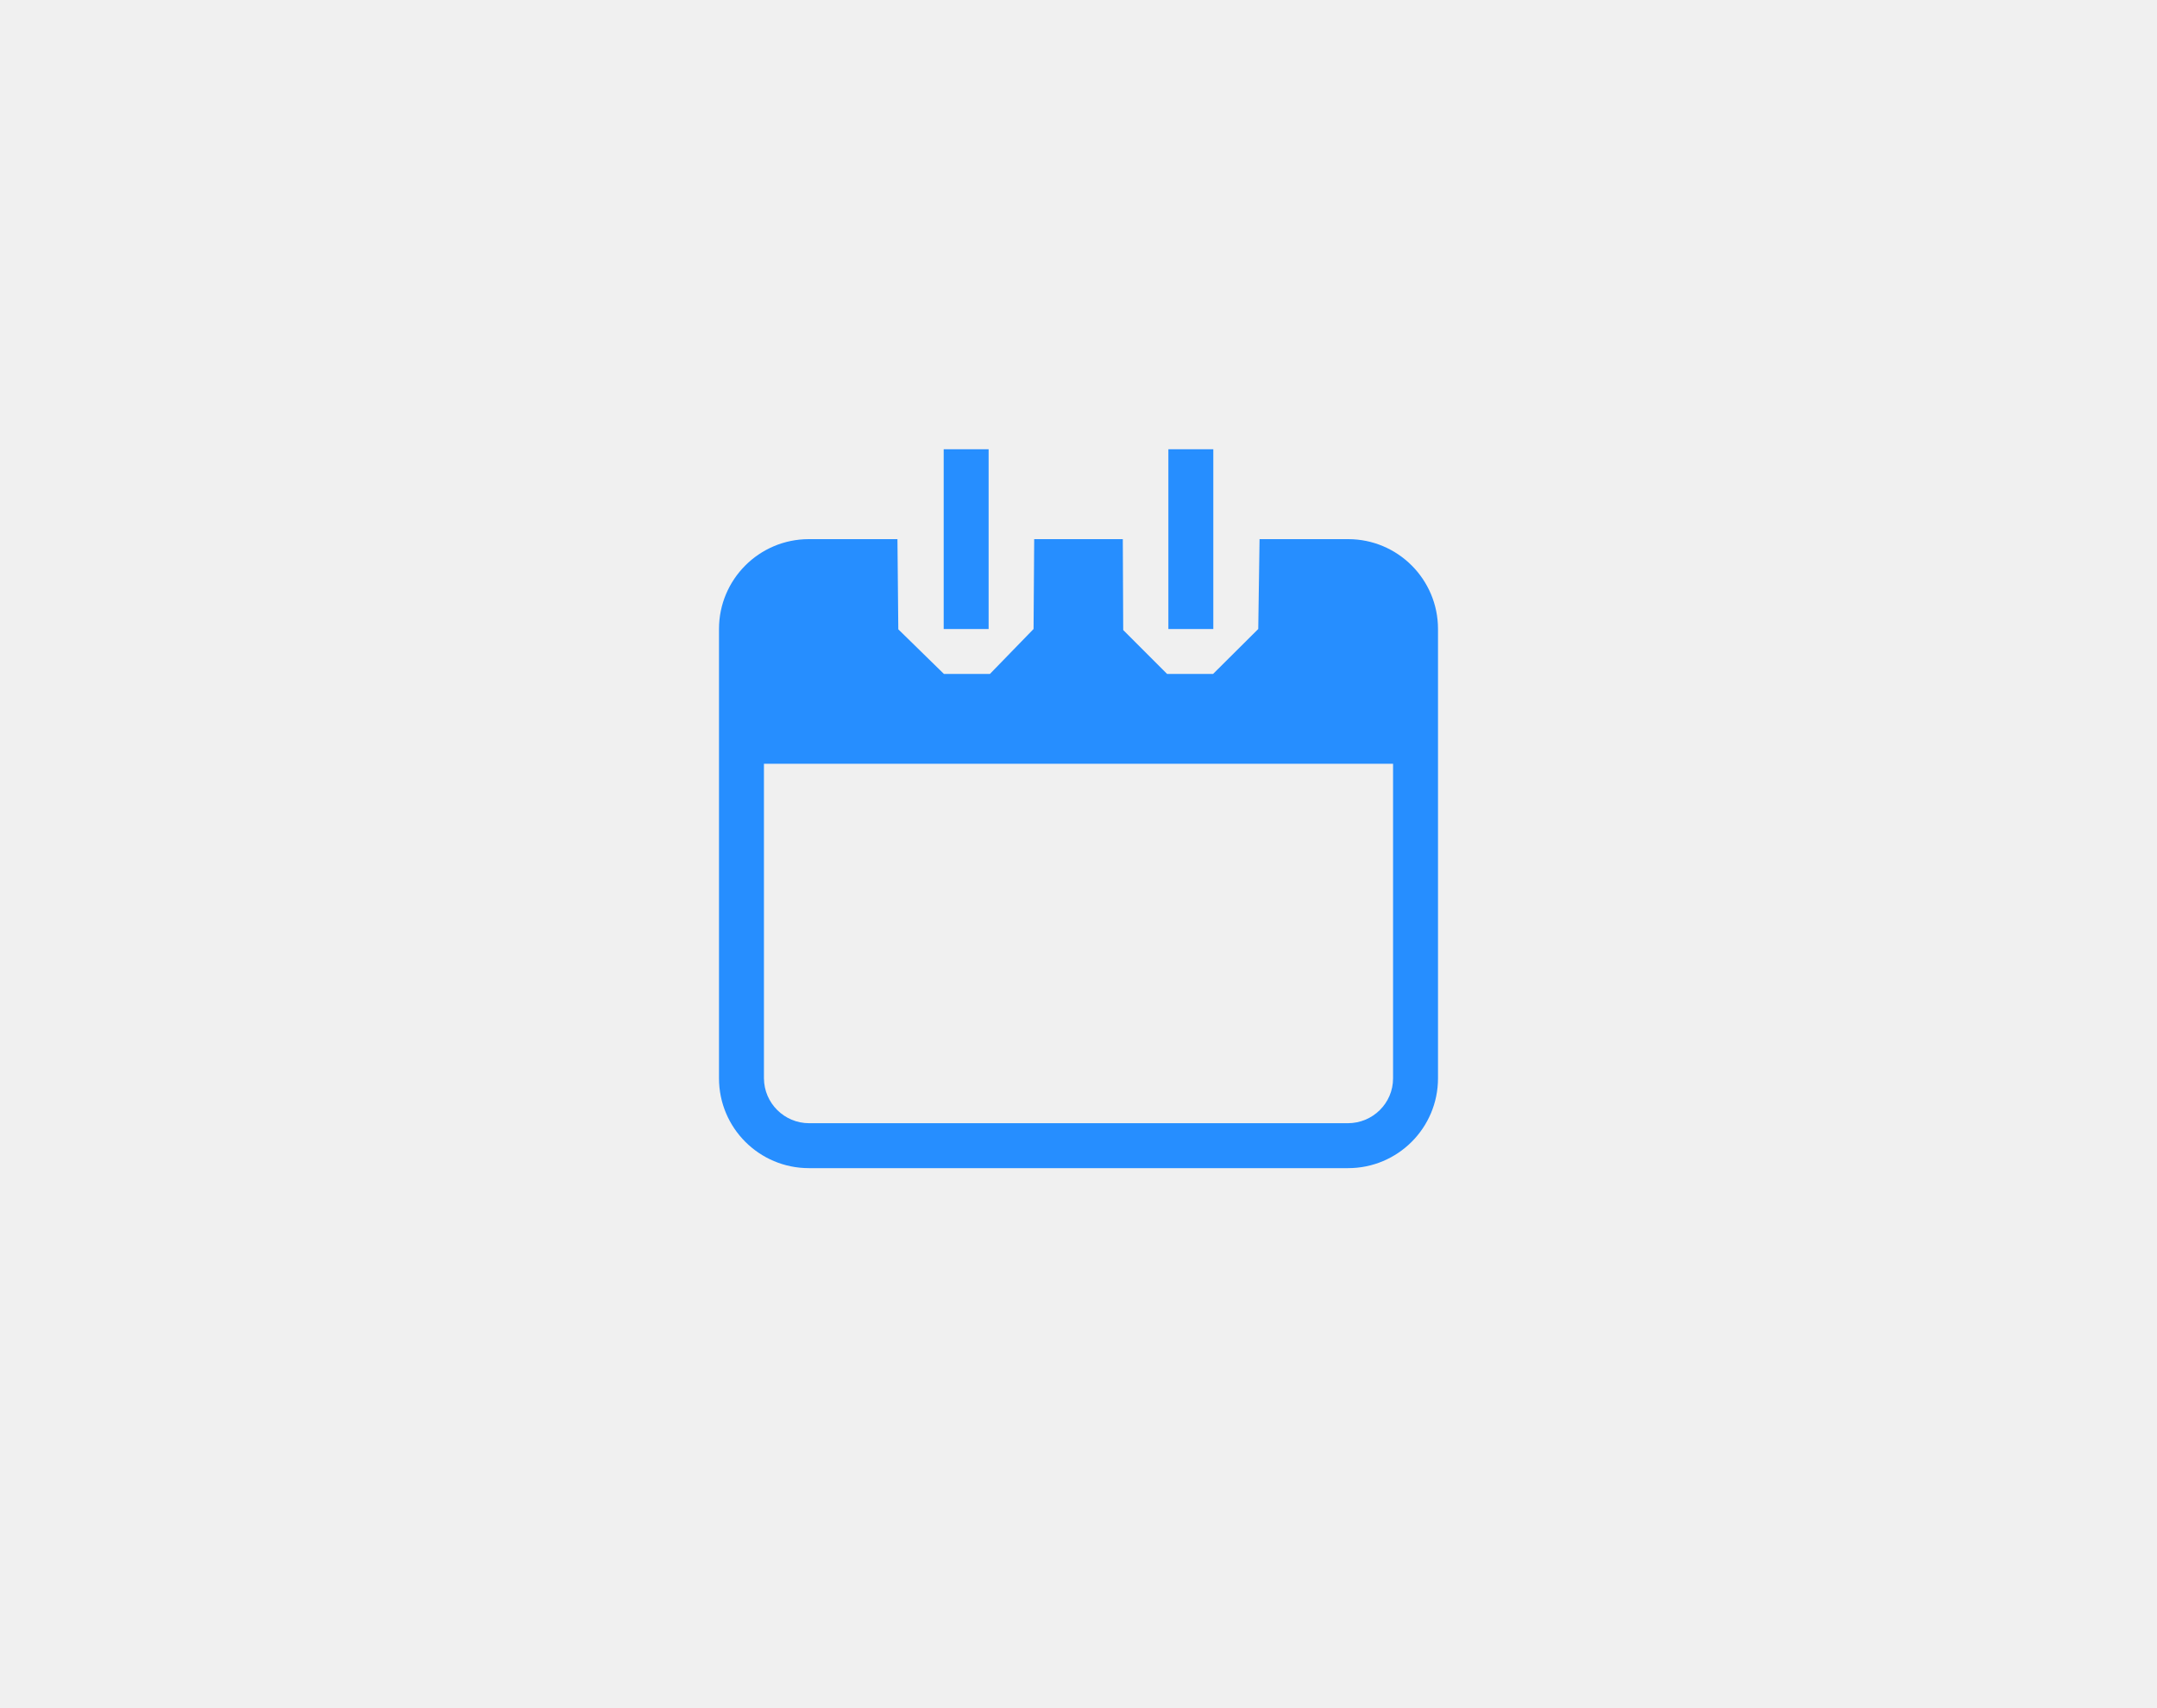
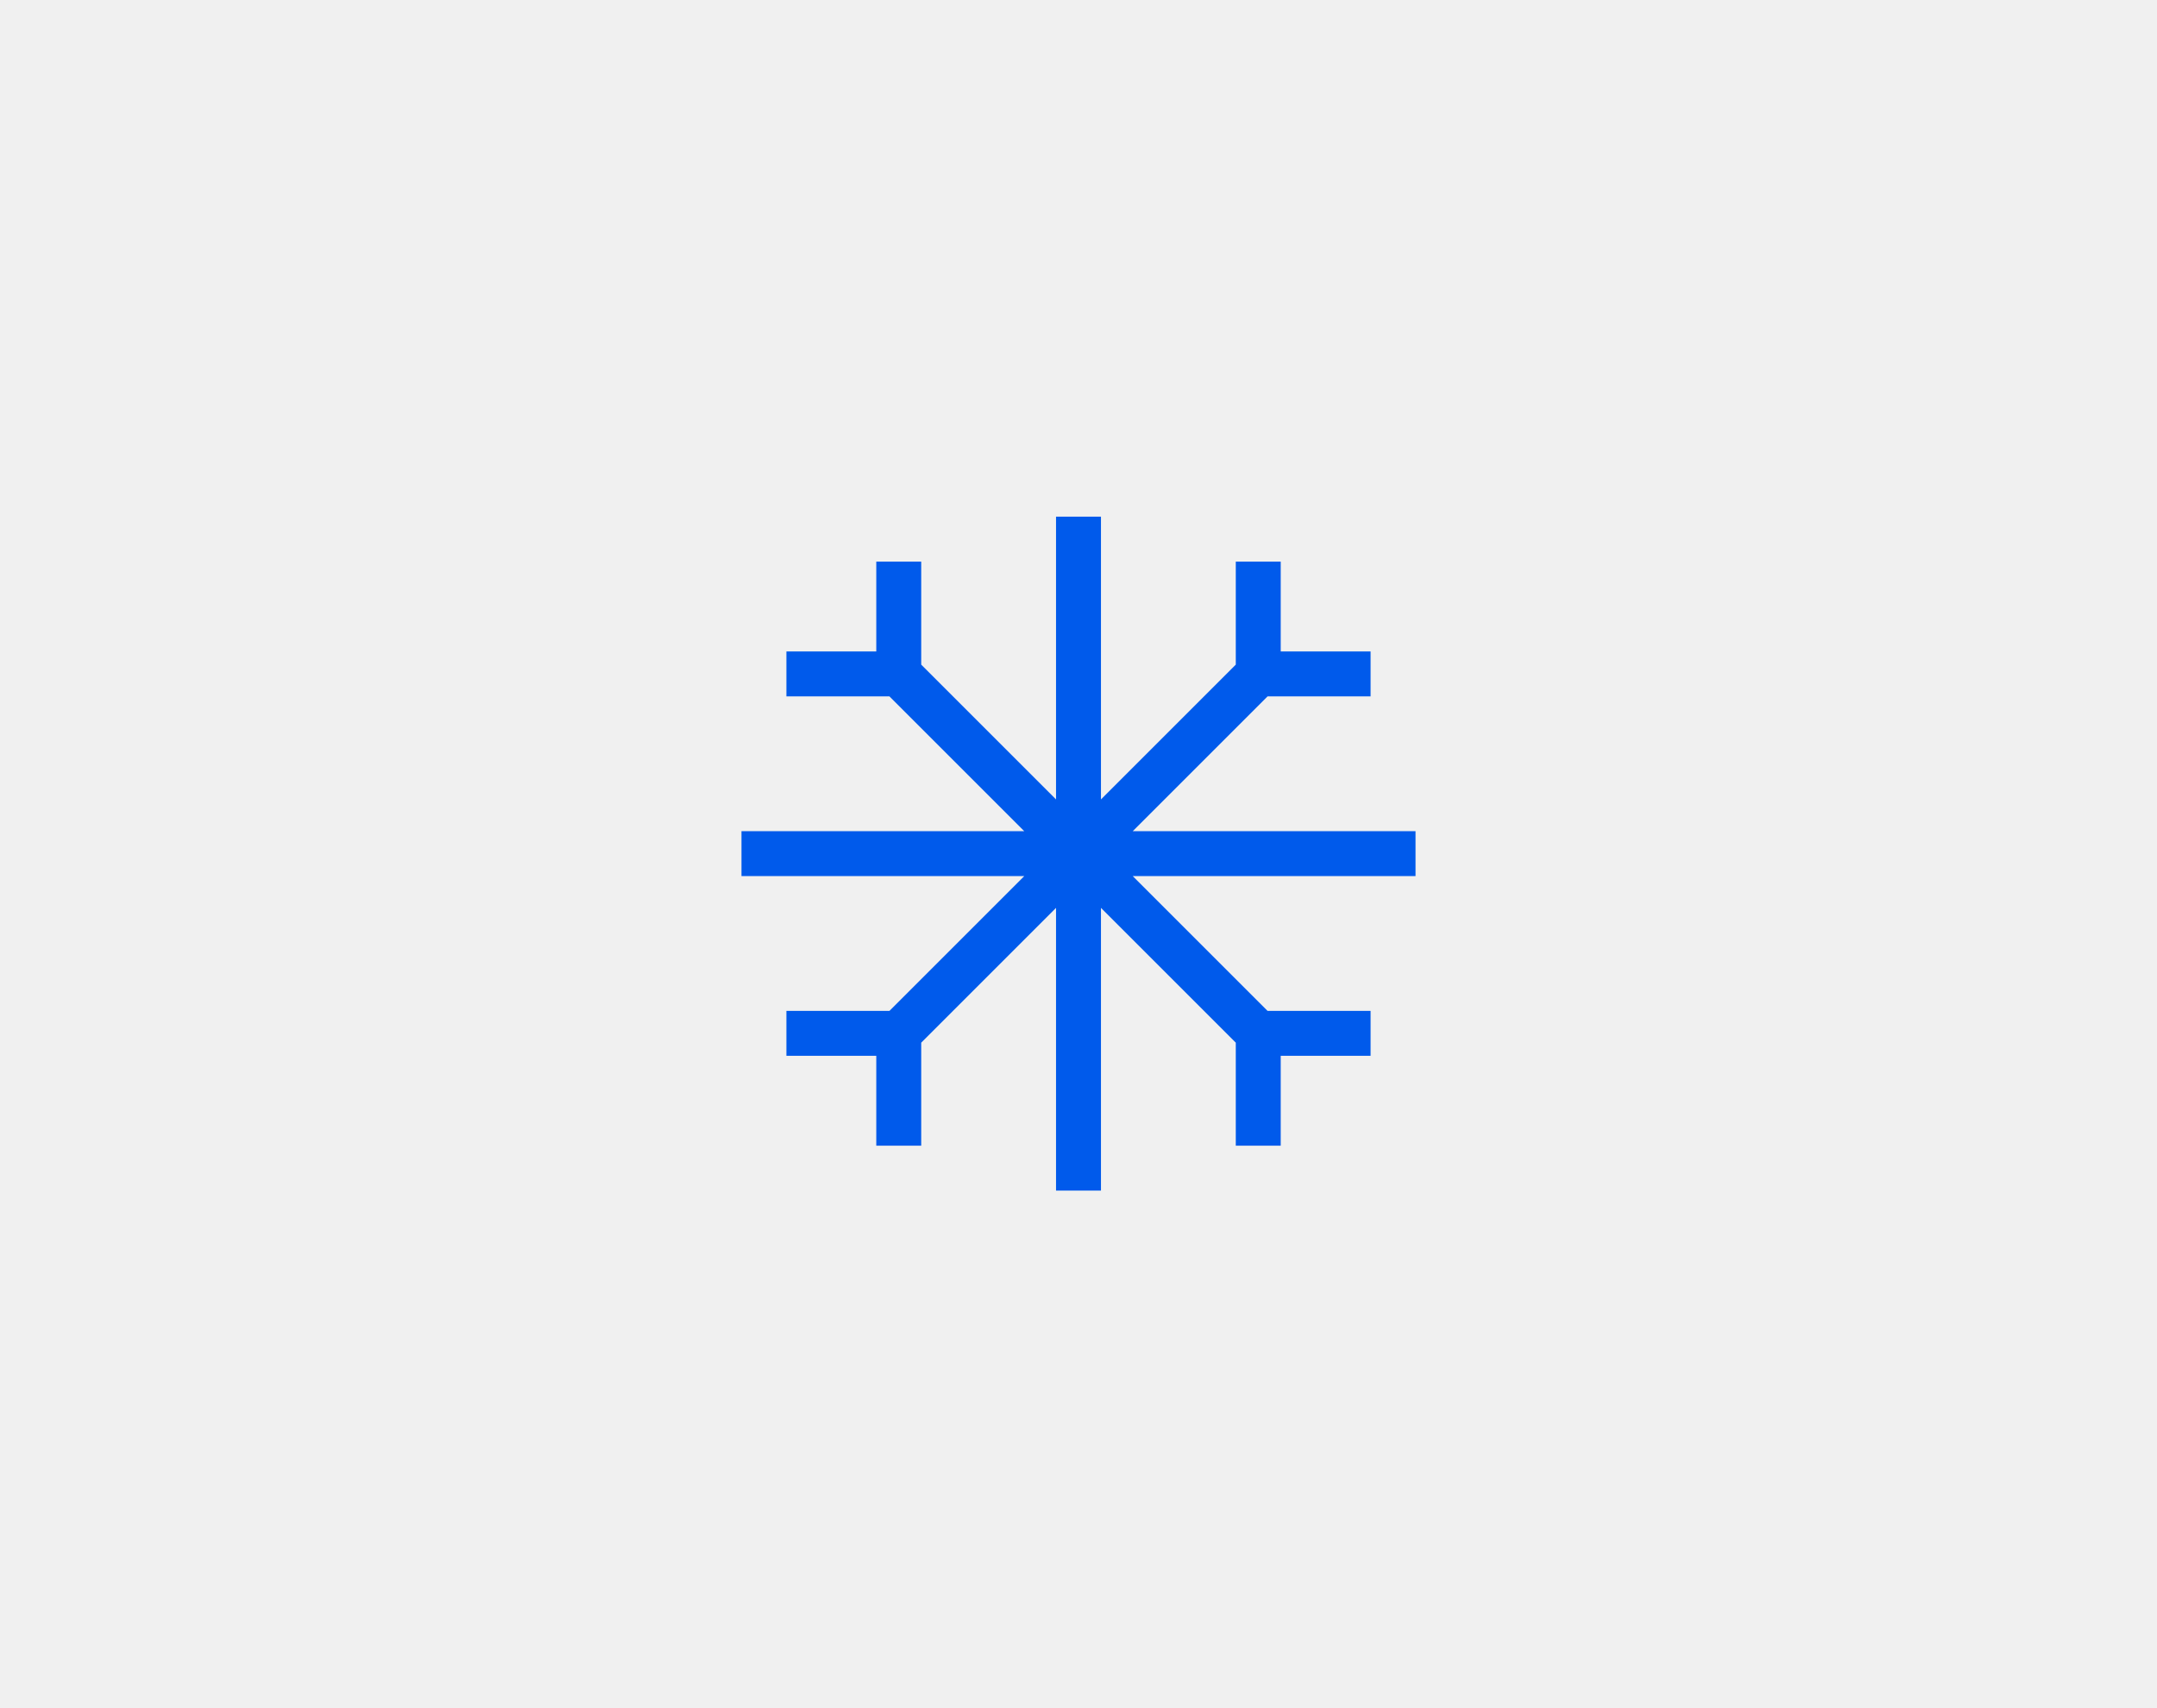
<svg xmlns="http://www.w3.org/2000/svg" xmlns:xlink="http://www.w3.org/1999/xlink" width="48" height="38" viewBox="0 0 48 38">
  <defs>
-     <path id="a" d="M18 26a2 2 0 0 1-2-2V14a2 2 0 0 1 2-2h1.971l.019 2.007 1.015.993h1.024L23 14l.014-2h1.972l.009 2.023.976.977h1.024L28 14l.029-2H30a2 2 0 0 1 2 2v10a2 2 0 0 1-2 2H18zm8-16h1v4h-1v-4zm-5 0h1v4h-1v-4zm-4 7h14v7.003c0 .55-.45.997-1.007.997H18.007A1.006 1.006 0 0 1 17 24.003V17z" />
+     <path id="a" d="M8.5 9.207V15.5h-1V9.207l-3 3V14.5h-1v-2h-2v-1h2.293l3-3H.5v-1h6.293l-3-3H1.5v-1h2v-2h1v2.293l3 3V.5h1v6.293l3-3V1.5h1v2h2v1h-2.293l-3 3H15.5v1H9.207l3 3H14.5v1h-2v2h-1v-2.293l-3-3z" />
  </defs>
  <g fill="none" fill-rule="evenodd">
-     <mask id="b" fill="#fff">
-       <use xlink:href="#a" />
-     </mask>
-     <use fill="#FFF" fill-opacity="0" xlink:href="#a" />
-     <g fill="#268eff" mask="url(#b)">
-       <path d="M0 0h48v38H0z" />
+     <g transform="translate(16 11)">
+       <mask id="b" fill="#fff">
+         <use xlink:href="#a" />
+       </mask>
+       <use fill="#FFF" fill-opacity="0" xlink:href="#a" />
+       <g fill="#005aeb" mask="url(#b)">
+         <path d="M-16-11h48v38h-48z" />
+       </g>
    </g>
  </g>
</svg>
